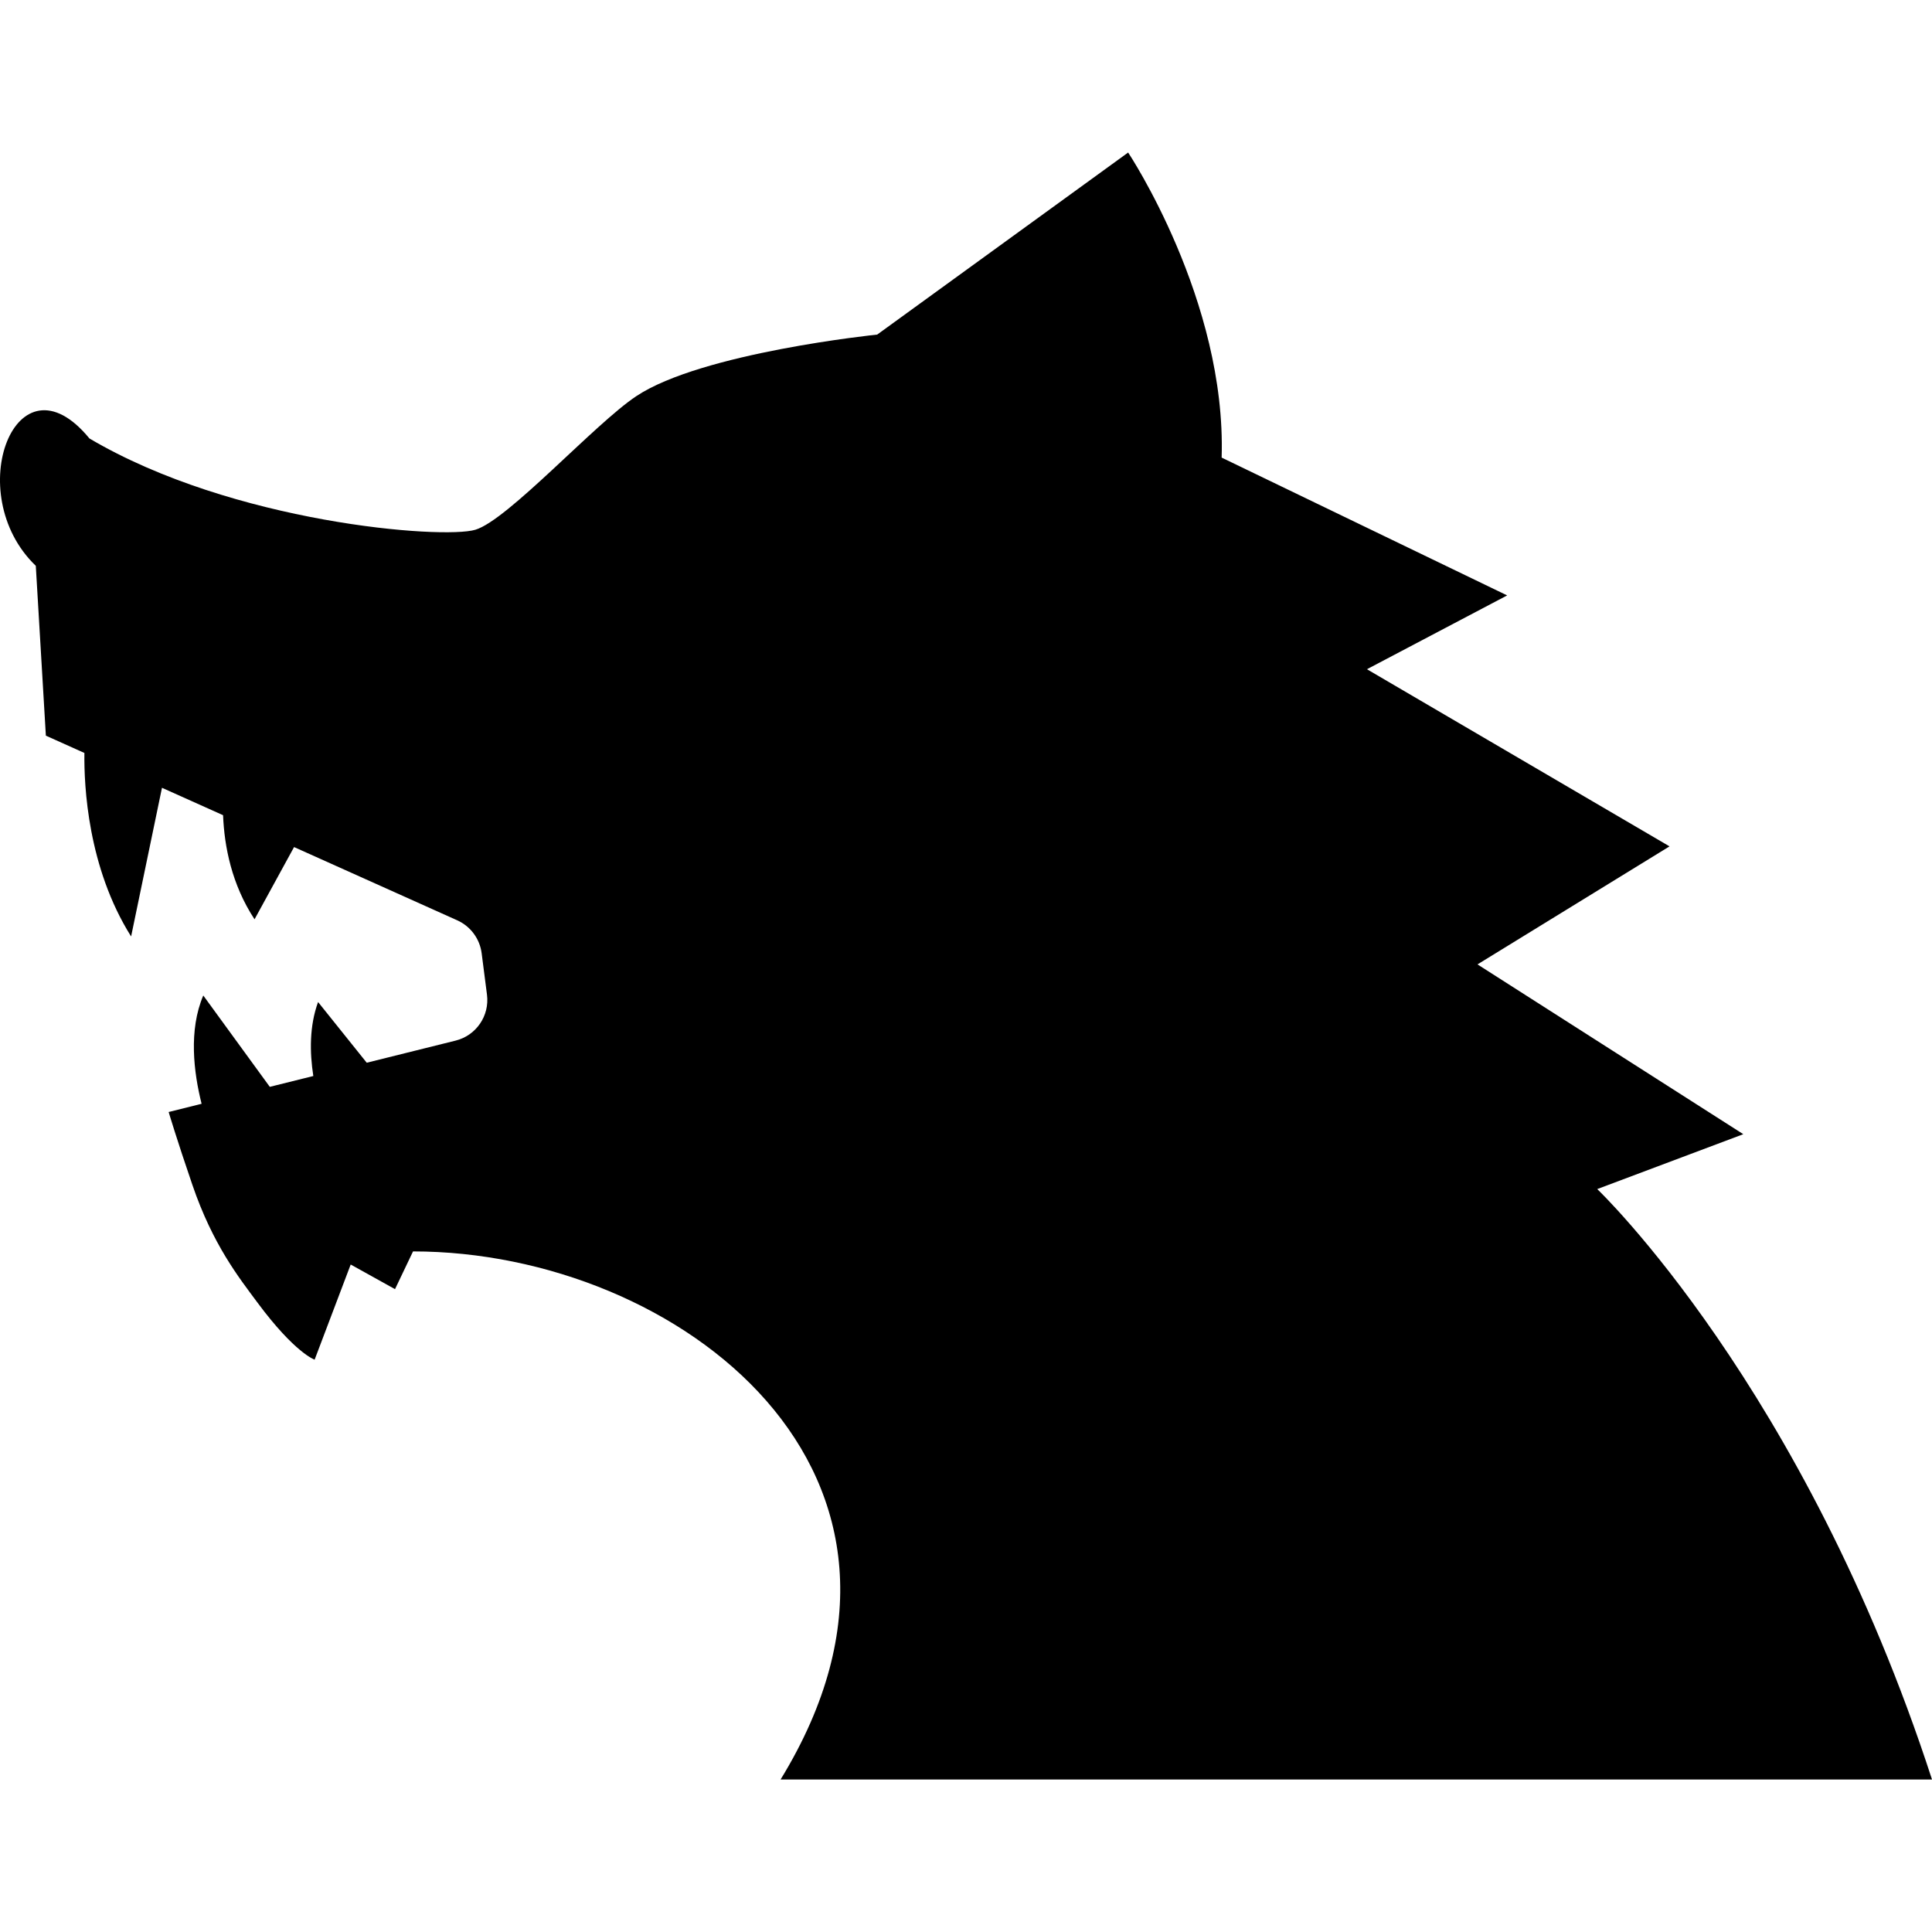
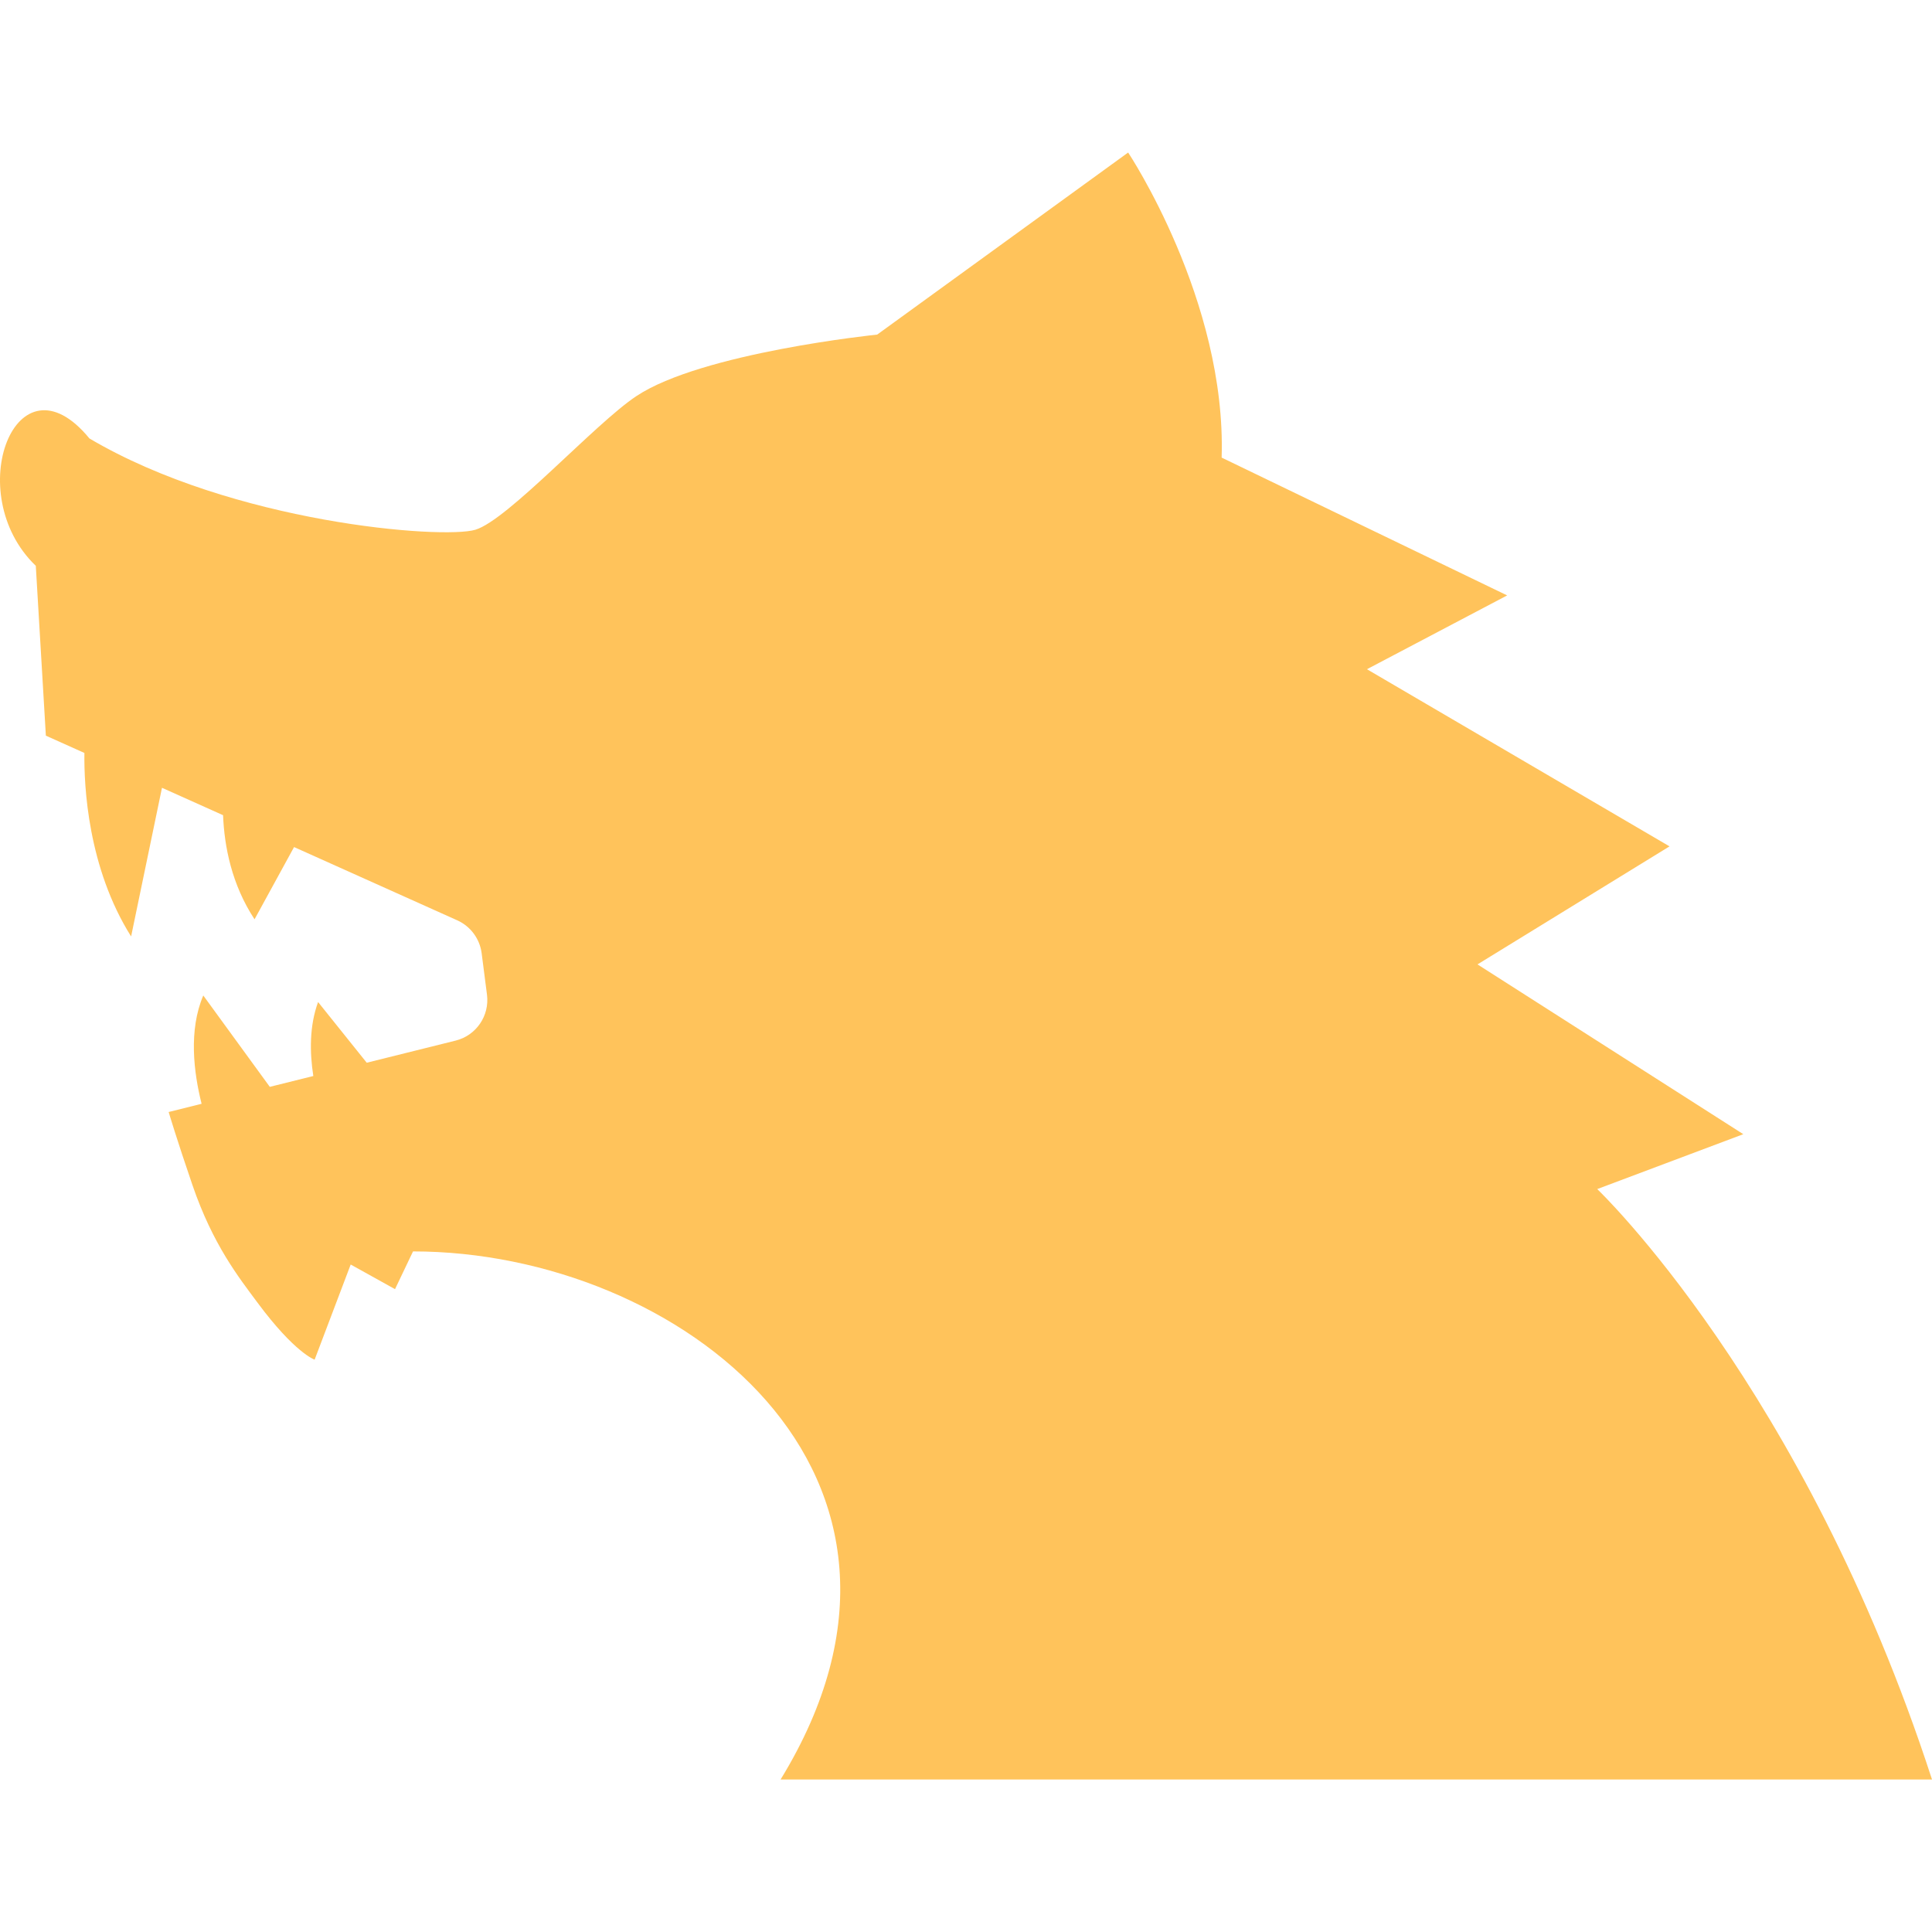
<svg xmlns="http://www.w3.org/2000/svg" height="800px" width="800px" version="1.1" id="_x32_" viewBox="0 0 512 512" xml:space="preserve">
  <style type="text/css">
- 	.st0{fill:#000000;}
+ 	.st0{fill:#FFC35B;}
</style>
  <g>
    <path class="st0" d="M512,471.582c-33.902-104.319-88.716-156.464-88.716-156.464l38.712-14.546l-70.444-44.997l50.892-31.279   l-80.188-46.944l37.155-19.561l-75.662-36.524c1.298-41.726-24.78-80.847-24.78-80.847L232.464,88.67   c0,0-46.456,4.757-63.838,16.315c-10.954,7.274-34.008,32.817-42.651,35.405c-8.642,2.587-64.282-1.752-102.274-24.192   C4.32,92.556-10.457,130.814,9.486,149.948l2.668,45.007l10.216,4.588c-0.125,8.731,0.888,30.381,12.376,48.625l8.18-39.397   l16.19,7.264c0.329,8.268,2.276,18.36,8.34,27.589l10.474-19.143l43.256,19.418c3.512,1.583,5.957,4.882,6.455,8.705l1.413,10.989   c0.72,5.593-2.854,10.83-8.322,12.181l-23.544,5.86L84.295,265.55c-2.293,6.277-2.249,13.247-1.263,19.605L71.5,288.026   L53.87,263.815c-3.92,9.203-2.543,20.361-0.444,28.701l-8.731,2.178c0,0,2.17,7.309,6.313,19.382   c5.424,15.826,12.269,24.442,17.239,31.145c9.914,13.364,15.132,15.106,15.132,15.106l9.558-25.215l11.746,6.526l4.774-10.002   c70.418,0,146.96,59.099,97.41,139.944H512z" />
  </g>
</svg>
